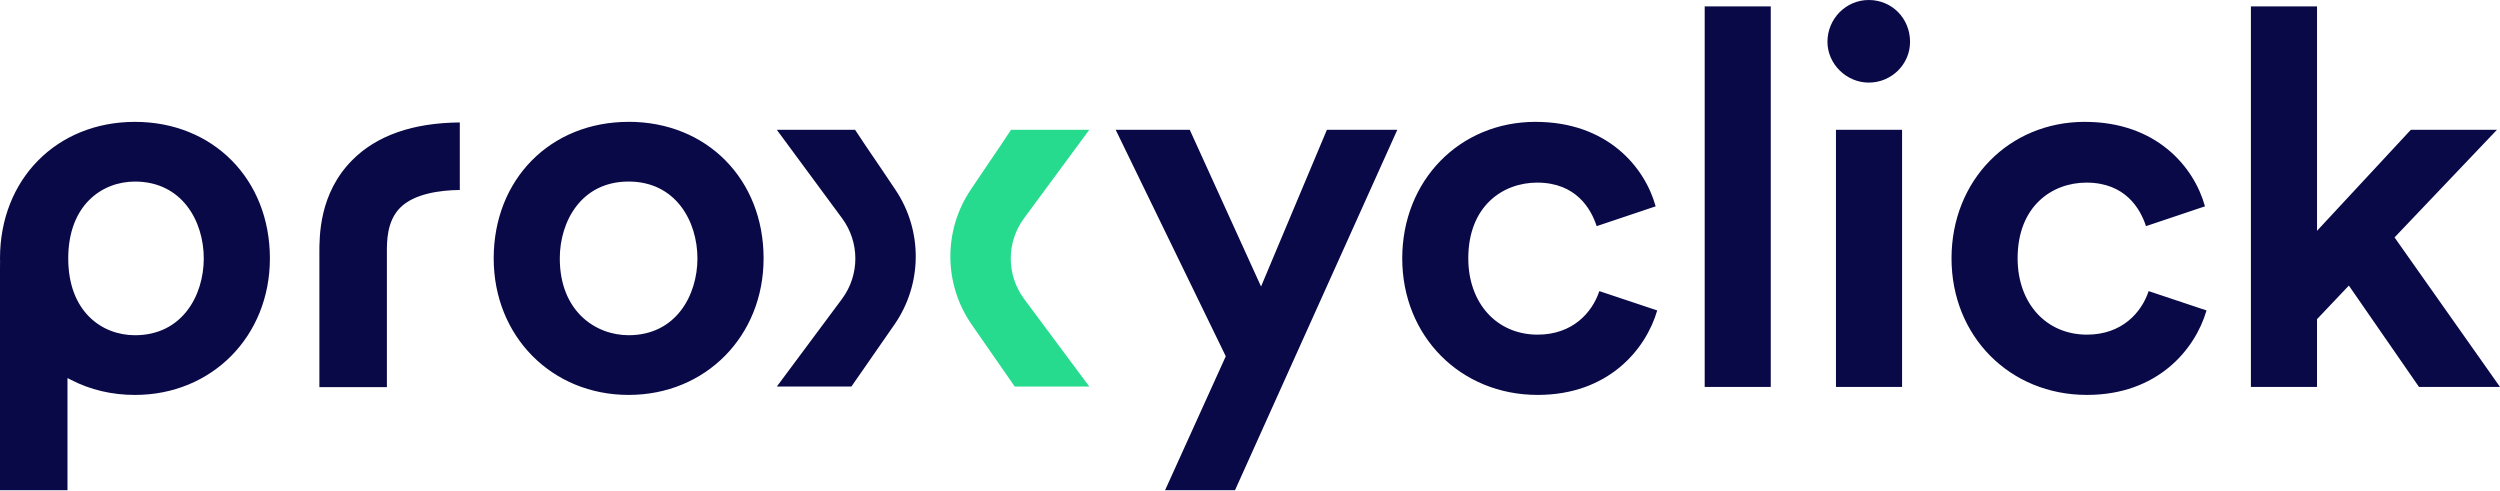
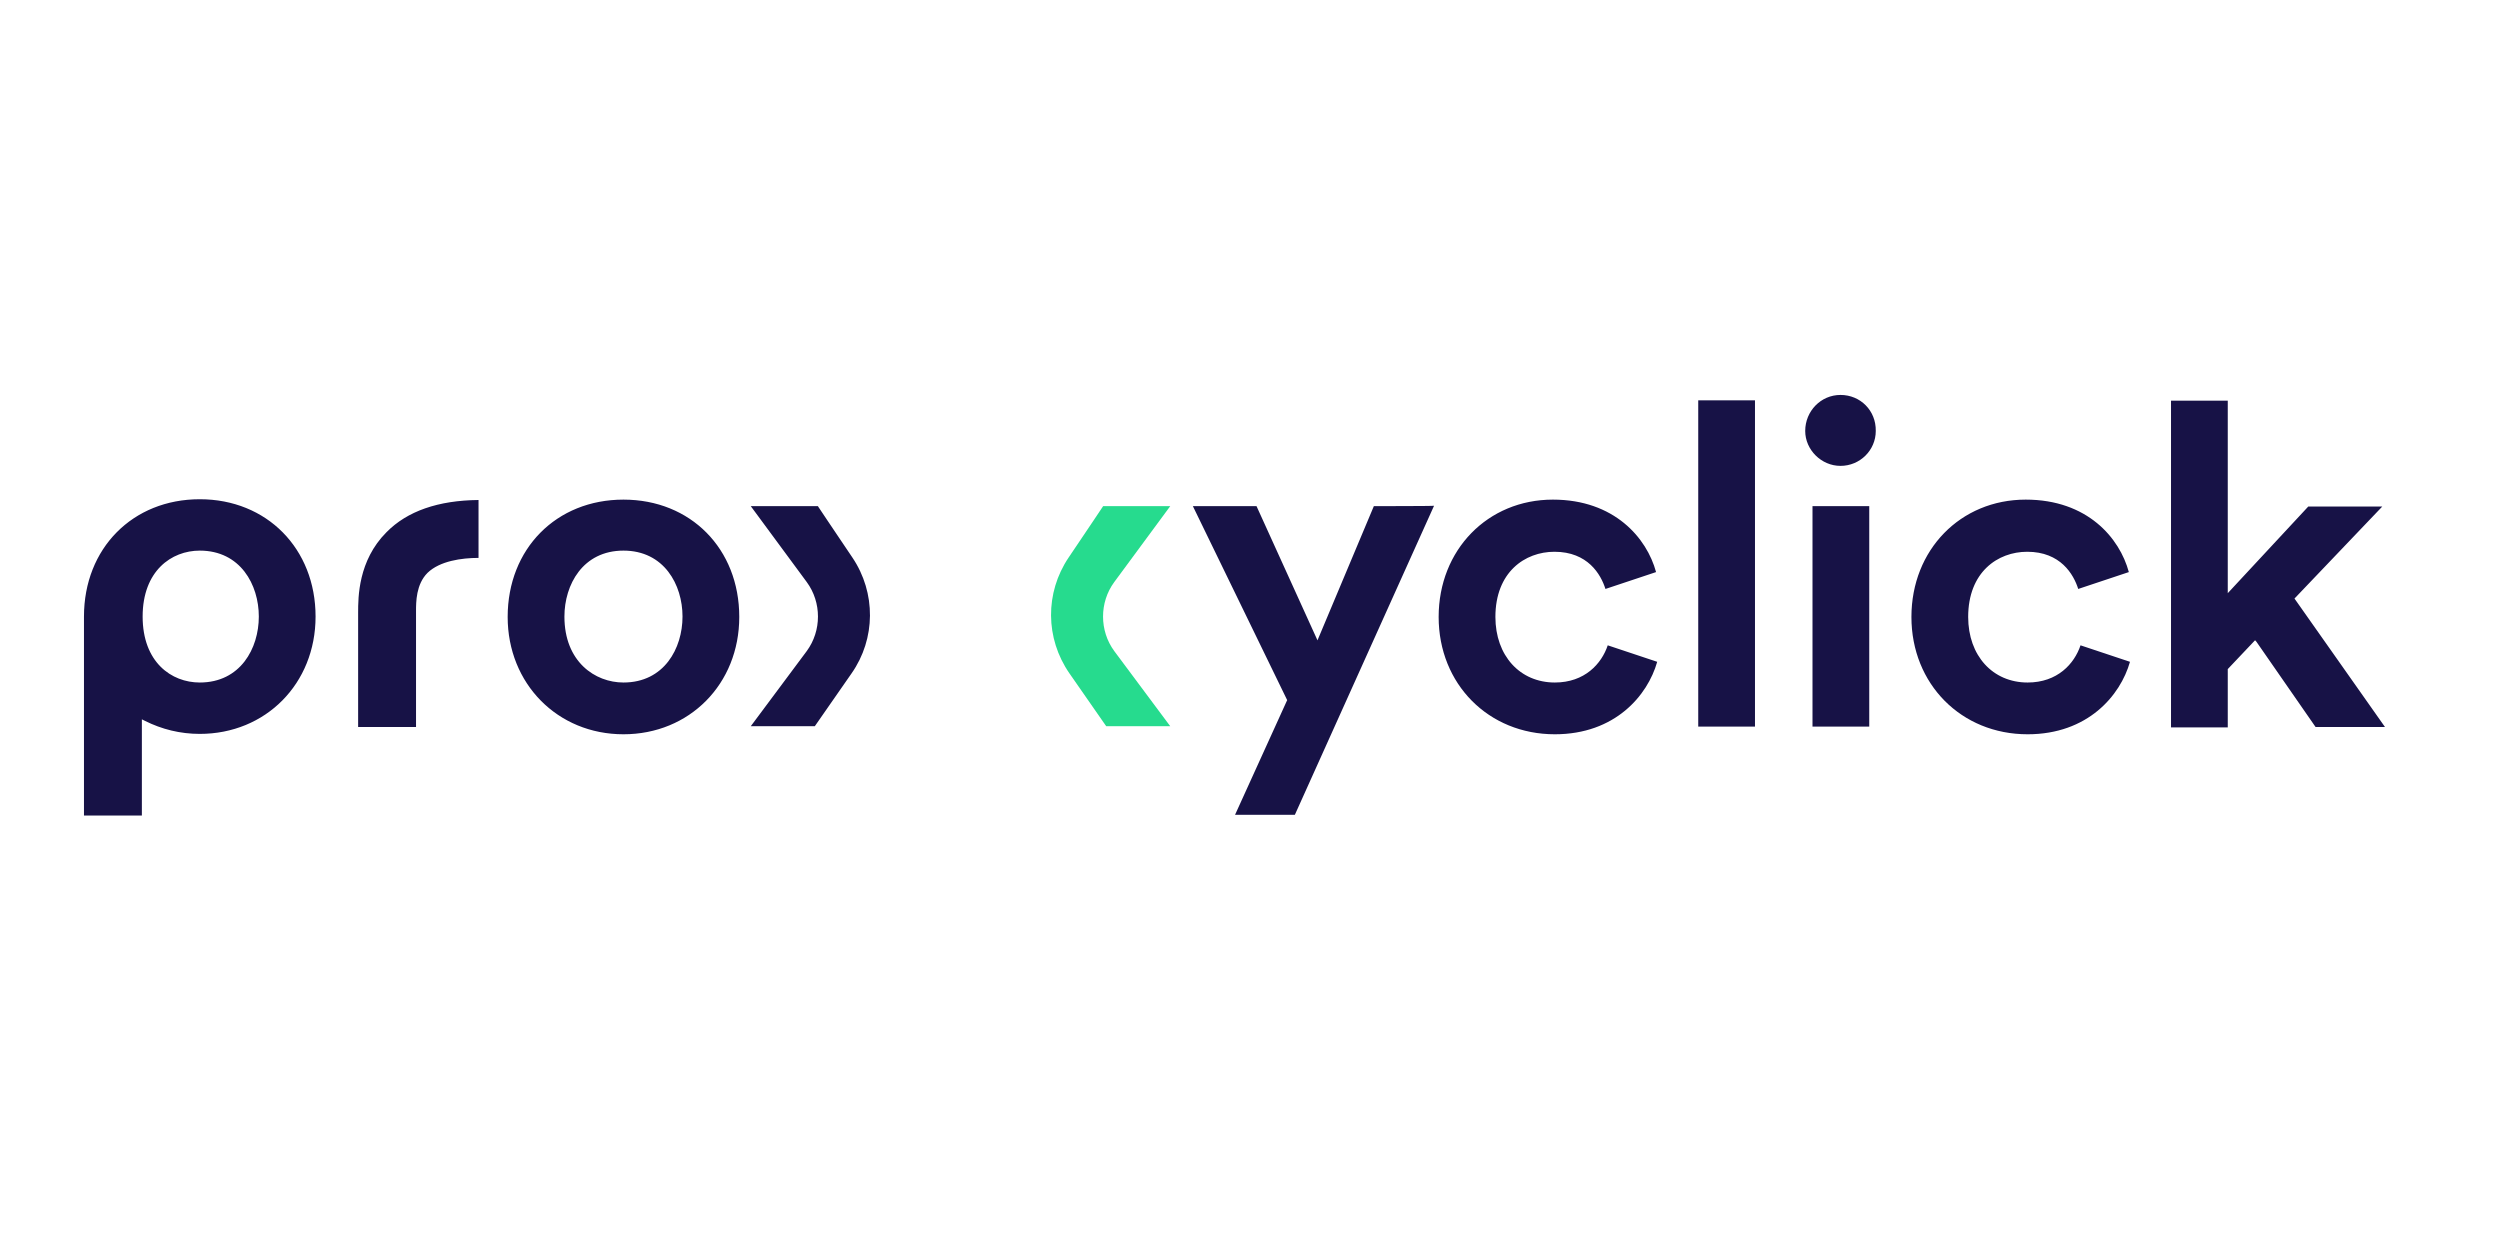
- <svg xmlns="http://www.w3.org/2000/svg" width="153" height="30" viewBox="0 0 153 30">
-   <path fill="#090947" d="M104.325.39h4.046v23.292h-4.044V.39zM114.367 0c-1.393 0-2.527 1.148-2.527 2.56 0 1.352 1.158 2.495 2.527 2.495 1.394 0 2.528-1.12 2.528-2.495 0-1.436-1.11-2.56-2.528-2.56zm-20.39 7.457c-4.653 0-8.16 3.592-8.16 8.356s3.562 8.356 8.29 8.356c4.3 0 6.613-2.757 7.315-5.17l-3.543-1.183c-.436 1.314-1.637 2.664-3.775 2.664-2.5 0-4.245-1.92-4.245-4.67 0-3.2 2.117-4.634 4.214-4.634 2.384 0 3.3 1.607 3.643 2.664l3.61-1.212c-.666-2.415-2.968-5.17-7.35-5.17zm18.383.488h4.047V23.68h-4.046V7.945zm-31.154 0l-4.03 9.59-4.362-9.59H68.28l6.737 13.858-.027.062L71.303 30h4.28l9.932-22.055m58.335 9.675l4.192 6.06H153l-6.454-9.15 6.266-6.585h-5.27l-5.74 6.18V.39h-4.047v23.29h4.046v-4.146l1.95-2.057m-16.158-10.02c-4.652 0-8.16 3.592-8.16 8.356s3.563 8.356 8.29 8.356c4.3 0 6.614-2.757 7.316-5.17l-3.543-1.183c-.434 1.314-1.635 2.664-3.773 2.664-2.5 0-4.245-1.92-4.245-4.67 0-3.2 2.116-4.634 4.213-4.634 2.384 0 3.3 1.607 3.643 2.664l3.61-1.212c-.666-2.415-2.968-5.17-7.35-5.17zM8.258 24.17c4.71 0 8.26-3.592 8.26-8.356 0-4.842-3.474-8.356-8.26-8.356C3.473 7.458 0 10.97 0 15.813v.04l.004.037c-.004.222-.004.4-.004.545V30h4.13v-6.863l.21.107c1.192.615 2.51.926 3.918.926zm0-13.058c2.894 0 4.213 2.437 4.213 4.702s-1.317 4.702-4.21 4.702c-2.034 0-4.085-1.454-4.085-4.702s2.052-4.702 4.084-4.702h-.002zm19.882.512v-4.13c-2.867.023-5.078.796-6.574 2.297-2.033 2.04-2.023 4.645-2.02 5.756v8.145h4.132v-8.247c-.002-.668-.006-1.912.815-2.735.86-.86 2.43-1.068 3.647-1.084zm10.332-4.167c-4.785 0-8.258 3.514-8.258 8.356 0 4.764 3.55 8.356 8.258 8.356 4.71 0 8.26-3.594 8.26-8.358 0-4.842-3.475-8.356-8.26-8.356zm0 13.058c-2.03 0-4.213-1.47-4.213-4.702 0-2.264 1.316-4.702 4.21-4.702 2.896 0 4.214 2.44 4.214 4.704s-1.32 4.702-4.212 4.7zM53.89 10.26c-.62-.91-1.258-1.846-1.558-2.315h-4.79l3.998 5.42a4.145 4.145 0 0 1-.01 4.93l-3.987 5.36h4.563l2.632-3.79a7.316 7.316 0 0 0 .063-8.25c-.402-.603-.74-1.104-.91-1.355z" />
-   <path fill="#26DB8E" d="M60.317 10.26c.62-.91 1.257-1.846 1.557-2.315h4.79l-3.998 5.42a4.145 4.145 0 0 0 .01 4.93l3.987 5.36H62.1l-2.632-3.79a7.316 7.316 0 0 1-.063-8.25l.912-1.355z" />
+ <svg xmlns="http://www.w3.org/2000/svg" version="1.1" id="layer" x="0px" y="0px" viewBox="0 163 652 326" style="enable-background:new 0 0 652 652;" xml:space="preserve">
+   <style type="text/css">
+ 	.st0{fill:#171246;}
+ 	.st1{fill:#26DB8E;}
+ </style>
+   <path class="st0" d="M442.9,267.4h14.8v85.1h-14.8V267.4z M480,266c-5.1,0-9.2,4.2-9.2,9.4c0,4.9,4.2,9.1,9.2,9.1  c5.1,0,9.2-4.1,9.2-9.1C489.3,270.1,485.2,266,480,266z M405,293.3c-17,0-29.8,13.1-29.8,30.6c0,17.5,13,30.6,30.3,30.6  c15.7,0,24.2-10.1,26.7-18.9l-12.9-4.3c-1.6,4.8-6,9.7-13.8,9.7c-9.1,0-15.5-7-15.5-17.1c0-11.7,7.7-17,15.4-17  c8.7,0,12.1,5.9,13.3,9.7l13.2-4.4C429.5,303.3,421,293.3,405,293.3z M472.7,295h14.8v57.5h-14.8V295z M358.3,295l-14.7,35l-15.9-35  h-16.6l24.6,50.6l-0.1,0.2l-13.5,29.7h15.6l36.3-80.6C374.1,295,358.3,295,358.3,295z M588.5,330.4l15.4,22.2h18.1l-23.6-33.5  l22.9-24H602l-21,22.6v-50.2h-14.8v85.2H581v-15.2l7.1-7.5C588.1,329.9,588.5,330.4,588.5,330.4z M528.3,293.3  c-17,0-29.8,13.1-29.8,30.6c0,17.5,13,30.6,30.3,30.6c15.7,0,24.2-10.1,26.7-18.9l-12.9-4.3c-1.6,4.8-6,9.7-13.8,9.7  c-9.1,0-15.5-7-15.5-17.1c0-11.7,7.7-17,15.4-17c8.7,0,12.1,5.9,13.3,9.7l13.2-4.4C552.8,303.3,544.4,293.3,528.3,293.3z   M52.1,354.4c17.2,0,30.2-13.1,30.2-30.6c0-17.7-12.7-30.6-30.2-30.6s-30.2,12.8-30.2,30.6v51.9H37v-25.1l0.8,0.4  C42.2,353.2,47,354.4,52.1,354.4z M52.1,306.6c10.6,0,15.4,8.9,15.4,17.2S62.7,341,52.1,341c-7.4,0-14.9-5.3-14.9-17.2  S44.7,306.6,52.1,306.6z M124.8,308.5v-15.1c-10.5,0.1-18.6,2.9-24,8.4c-7.4,7.4-7.4,17-7.4,21v29.8h15.1v-30.2c0-2.4,0-7,3-10  C114.7,309.3,120.4,308.5,124.8,308.5z M162.6,293.3c-17.5,0-30.2,12.8-30.2,30.6c0,17.4,13,30.6,30.2,30.6s30.2-13.1,30.2-30.6  C192.8,306.1,180.1,293.3,162.6,293.3z M162.6,341c-7.4,0-15.4-5.4-15.4-17.2c0-8.3,4.8-17.2,15.4-17.2s15.4,8.9,15.4,17.2  S173.2,341,162.6,341z M219,303.5c-2.2-3.3-4.6-6.8-5.7-8.5h-17.5l14.6,19.8c3.9,5.3,3.9,12.7,0,18l-14.6,19.6h16.7l9.6-13.8  c6.3-9,6.4-21,0.2-30.2C220.8,306.2,219.6,304.4,219,303.5z" />
+   <path class="st1" d="M282,303.5c2.2-3.3,4.6-6.8,5.7-8.5h17.5l-14.6,19.8c-3.9,5.3-3.9,12.7,0,18l14.6,19.6h-16.7l-9.6-13.8  c-6.3-9.1-6.4-21-0.2-30.2C280.2,306.2,281.4,304.4,282,303.5z" />
</svg>
